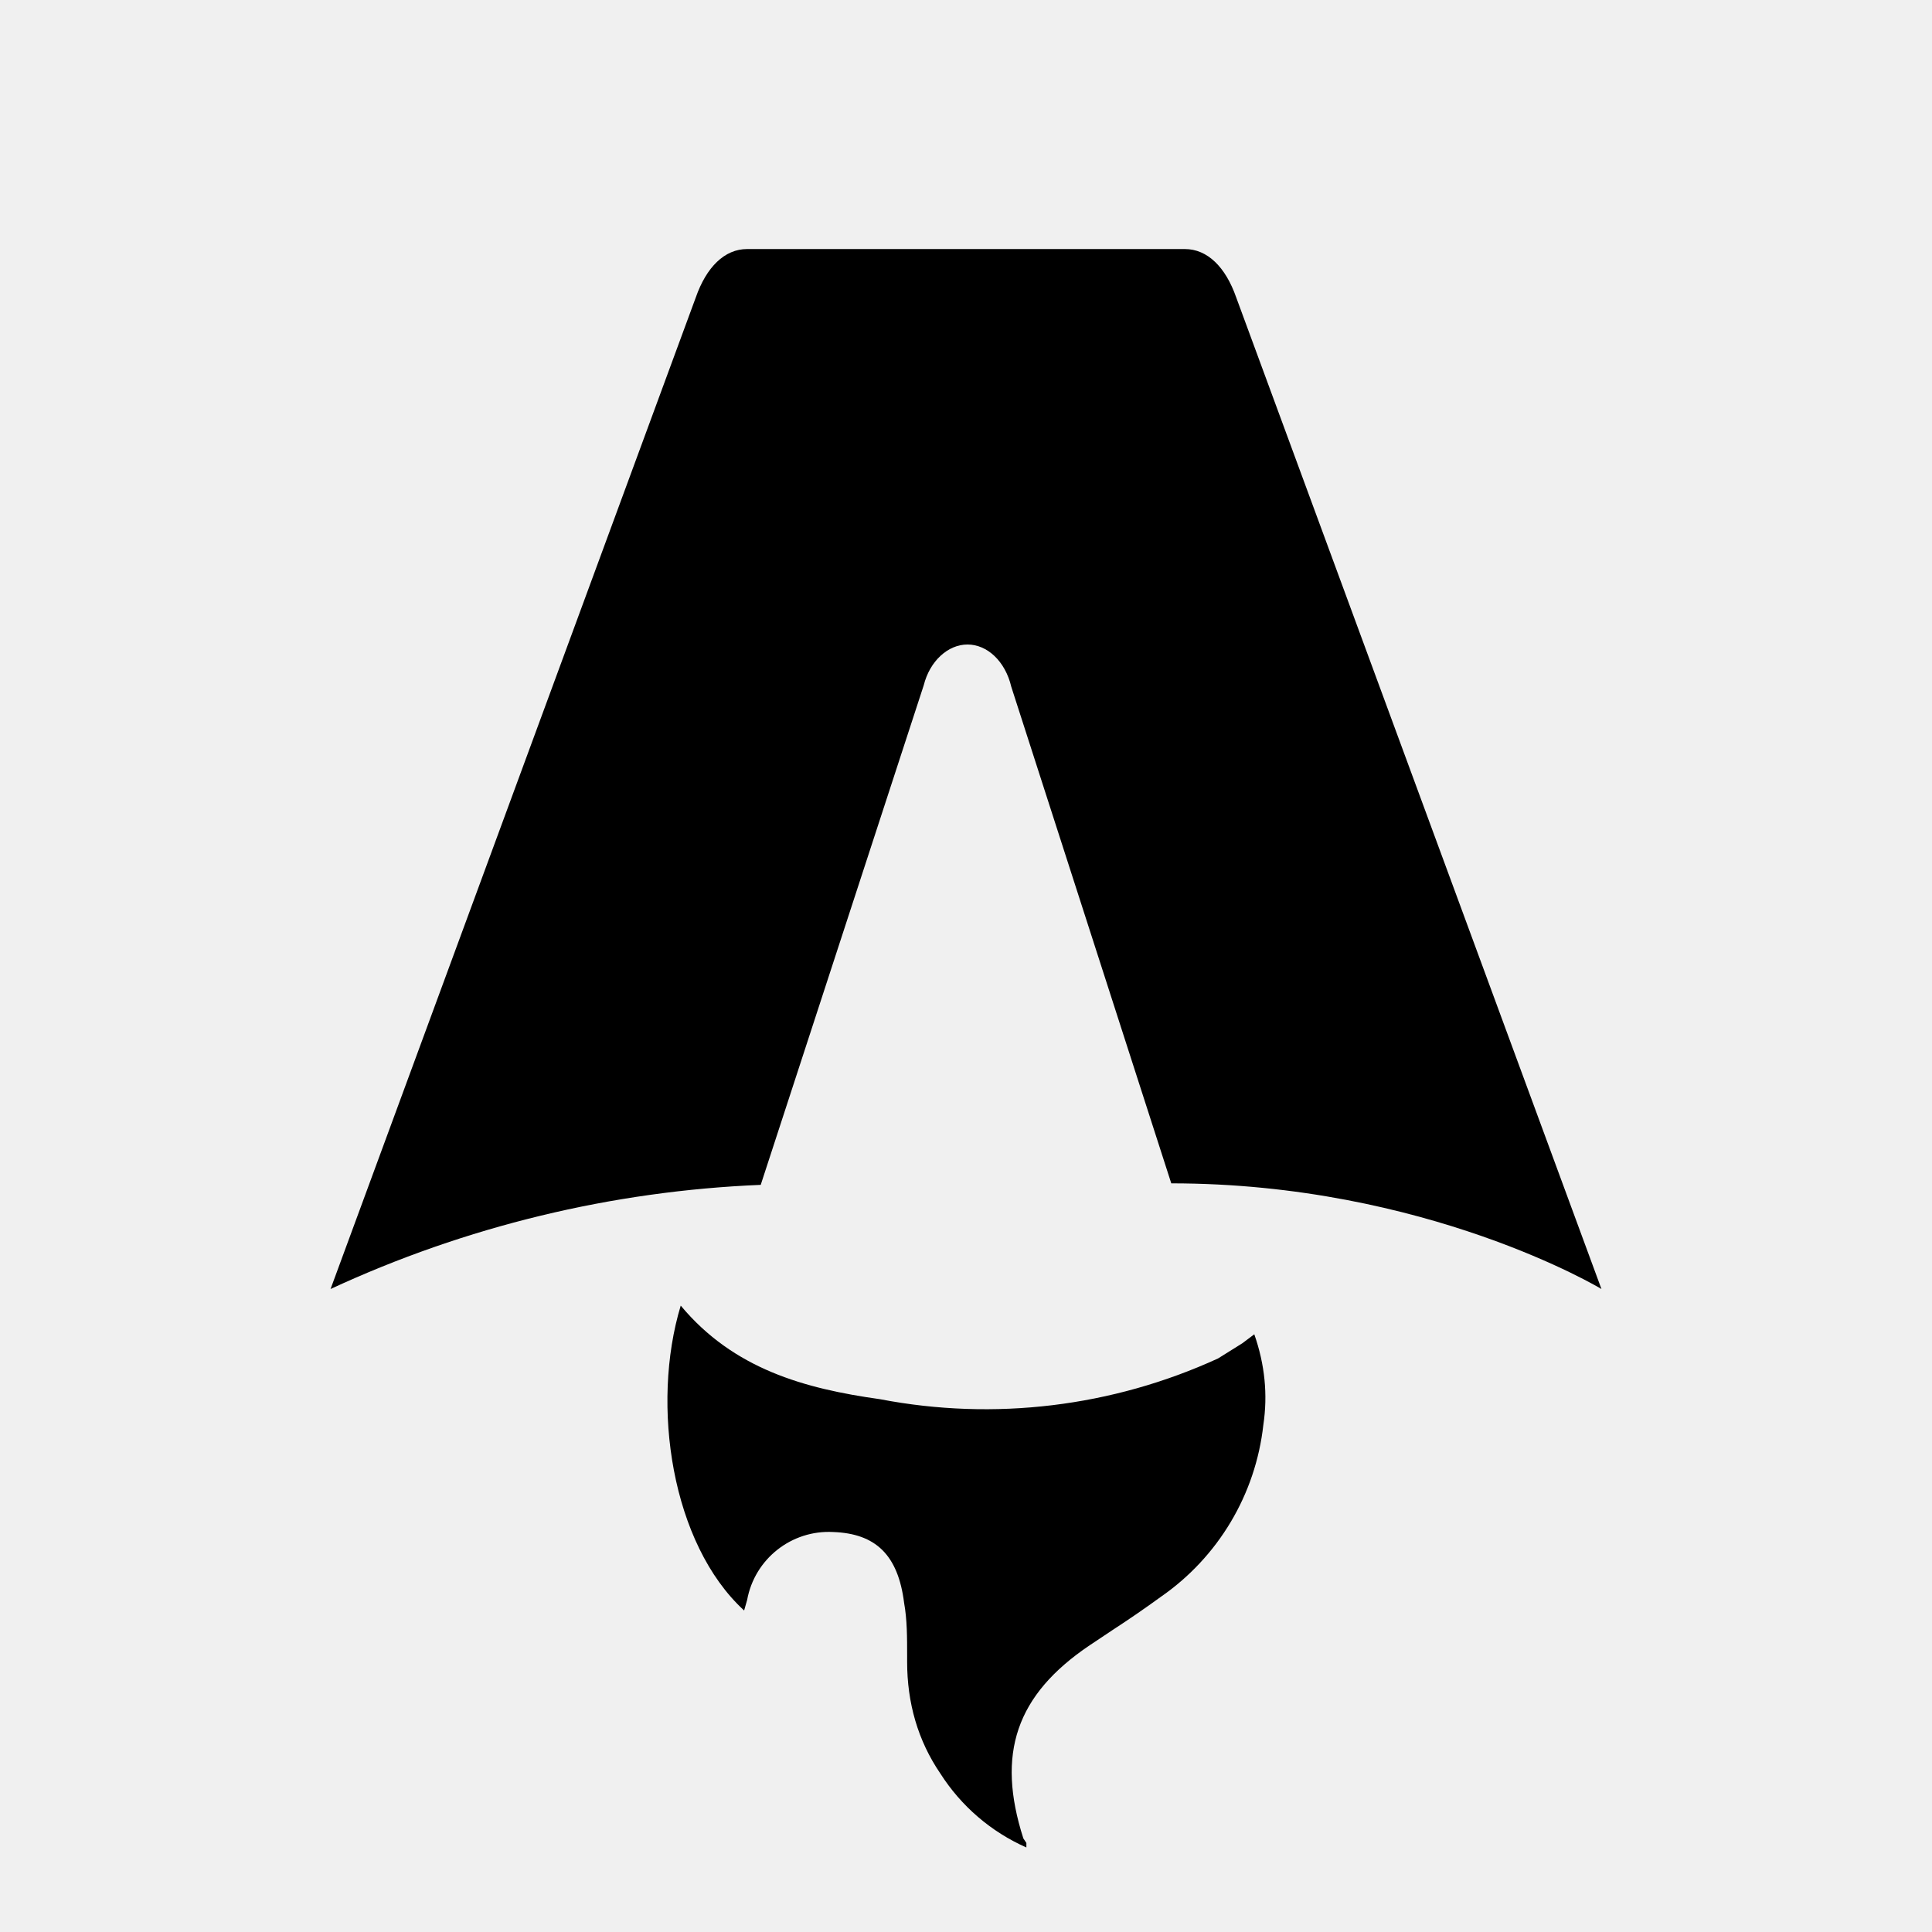
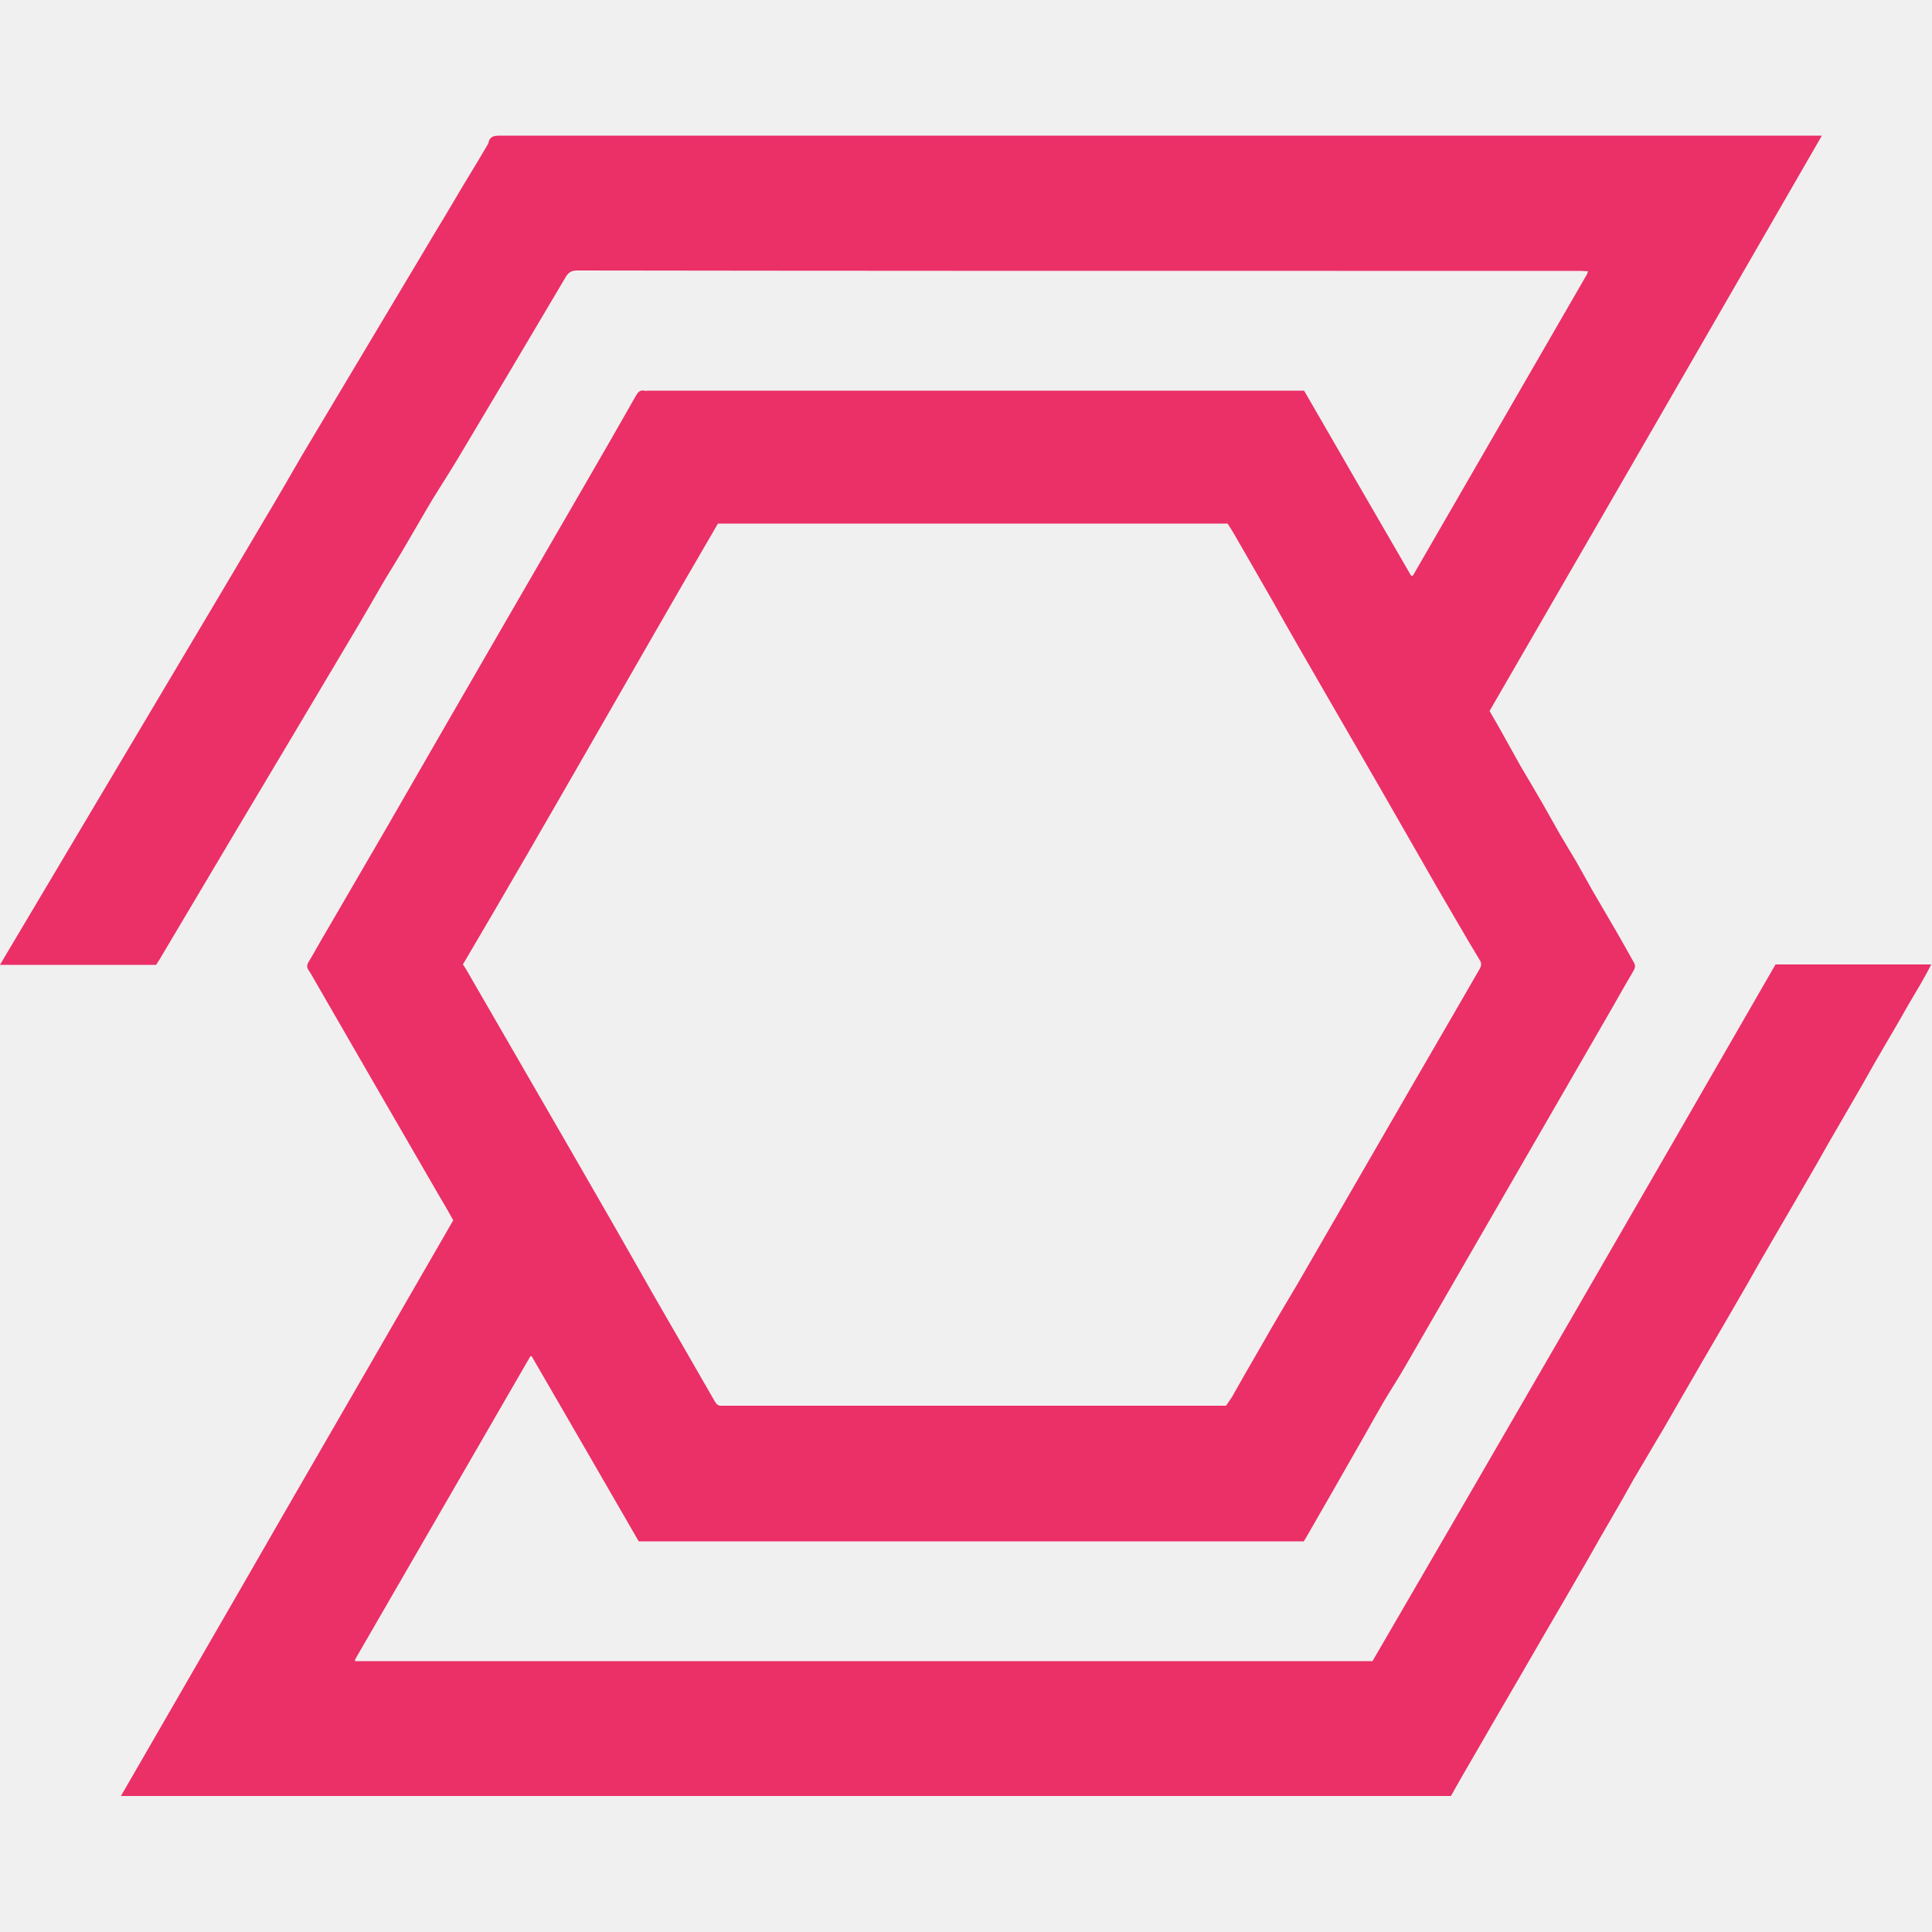
- <svg xmlns="http://www.w3.org/2000/svg" fill="none" viewBox="0 0 128 128">
-   <path d="M50.4 78.5a75.1 75.1 0 0 0-28.5 6.9l24.2-65.7c.7-2 1.9-3.2 3.4-3.2h29c1.5 0 2.7 1.2 3.4 3.2l24.2 65.7s-11.6-7-28.5-7L67 45.5c-.4-1.7-1.6-2.8-2.9-2.8-1.3 0-2.5 1.1-2.9 2.7L50.4 78.5Zm-1.1 28.2Zm-4.2-20.2c-2 6.6-.6 15.8 4.2 20.2a17.5 17.5 0 0 1 .2-.7 5.5 5.5 0 0 1 5.7-4.5c2.8.1 4.3 1.5 4.7 4.7.2 1.1.2 2.3.2 3.5v.4c0 2.7.7 5.2 2.2 7.4a13 13 0 0 0 5.7 4.9v-.3l-.2-.3c-1.8-5.6-.5-9.5 4.4-12.8l1.5-1a73 73 0 0 0 3.2-2.2 16 16 0 0 0 6.8-11.4c.3-2 .1-4-.6-6l-.8.6-1.6 1a37 37 0 0 1-22.4 2.7c-5-.7-9.7-2-13.2-6.2Z" />
-   <style>
-         path { fill: #000; }
-         @media (prefers-color-scheme: dark) {
-             path { fill: #FFF; }
-         }
-     </style>
+ <svg xmlns="http://www.w3.org/2000/svg" version="1.1" id="Layer_1" x="0px" y="0px" viewBox="0 0 500 500" enable-background="new 0 0 500 500" xml:space="preserve">
+   <g>
+     <path fill="#EB2F67" d="M459.5,249.6c13.2,0,26.6,0,40.3,0c-1.8,3.6-3.9,7-5.9,10.4c-1.9,3.4-3.9,6.8-5.9,10.2   c-2,3.4-4,6.9-5.9,10.3c-2,3.4-3.9,6.8-5.9,10.2c-2,3.4-4,6.9-5.9,10.3c-2,3.4-3.9,6.8-5.9,10.2c-2,3.4-4,6.9-6,10.3   c-2,3.4-4,6.9-5.9,10.3c-2,3.4-3.9,6.8-5.9,10.2c-2,3.4-4,6.9-6,10.3c-2,3.4-3.9,6.8-5.9,10.2c-2,3.4-3.9,6.9-6,10.3   c-1.9,3.3-3.9,6.6-5.9,10c-1.9,3.4-3.8,6.8-5.8,10.2c-2,3.4-4,6.9-5.9,10.3c-2,3.4-3.9,6.8-5.9,10.2c-2,3.4-4,6.9-6,10.3   c-2,3.4-3.9,6.8-5.9,10.2c-2,3.4-4,6.9-6,10.3c-2,3.4-3.9,6.8-5.9,10.2c-2,3.4-4,6.9-5.9,10.3c-114.7,0-229.3,0-344.2,0   c14.4-25,28.8-49.8,43.1-74.7c14.3-24.7,28.6-49.5,42.9-74.3c-1.2-2.2-2.5-4.4-3.8-6.6c-10.8-18.6-21.5-37.2-32.3-55.9   c-0.4-0.7-0.8-1.4-1.2-2c-0.6-0.8-0.7-1.5-0.1-2.4c1.5-2.5,2.9-5.1,4.4-7.6c5.1-8.8,10.2-17.5,15.3-26.3   c10.6-18.4,21.2-36.8,31.8-55.1c6.5-11.2,12.9-22.3,19.4-33.5c4.7-8.1,9.3-16.1,13.9-24.2c0.5-0.8,1-1.3,2-1.1c0.4,0.1,0.8,0,1.2,0   c55.8,0,111.6,0,167.3,0c0.7,0,1.4,0,2.3,0c9.2,16,18.5,32,27.7,47.9c0.2,0,0.2,0,0.3,0c0.1,0,0.1,0,0.2-0.1c15-26,30-51.9,45-77.9   c0.1-0.2,0.1-0.4,0.3-0.8c-0.8,0-1.4-0.1-2-0.1c-21,0-41.9,0-62.9,0c-65.6,0-131.1,0-196.7-0.1c-1.5,0-2.3,0.5-3,1.7   c-9.2,15.6-18.5,31.2-27.8,46.8c-2.1,3.5-4.3,6.9-6.4,10.3c-2.3,3.8-4.5,7.7-6.8,11.6c-1.9,3.3-3.9,6.5-5.9,9.8   c-2.9,5-5.7,9.9-8.7,14.9c-10,16.8-19.9,33.5-29.9,50.2c-6.5,11-13.1,22-19.6,33c-0.3,0.5-0.6,0.9-0.9,1.4c-13.4,0-26.8,0-40.4,0   c0.9-1.6,1.8-3,2.6-4.4c14.9-25.1,29.8-50.1,44.7-75.2c7.1-11.9,14.2-23.9,21.3-35.9c3.3-5.5,6.5-11.1,9.7-16.6   c10.5-17.6,21.1-35.3,31.6-52.9c2.4-4.1,4.9-8.1,7.3-12.2c2.9-5,6-9.9,8.9-14.9c0.1-0.2,0.3-0.4,0.3-0.6c0.4-1.9,1.7-1.9,3.2-1.9   c113.1,0,226.2,0,339.4,0c0.7,0,1.4,0,2.5,0c-28.7,49.8-57.3,99.3-86,148.9c0.9,1.6,1.8,3.1,2.7,4.7c1.8,3.2,3.6,6.5,5.4,9.7   c1.9,3.2,3.8,6.4,5.7,9.7c1.5,2.6,2.9,5.2,4.4,7.8c1.4,2.4,2.9,4.8,4.3,7.2c1.4,2.5,2.8,5,4.2,7.5c2,3.4,3.9,6.7,5.9,10.1   c1.6,2.8,3.2,5.6,4.8,8.5c0.5,0.9,0.1,1.6-0.3,2.3c-1.7,2.9-3.4,5.8-5,8.7c-17.9,31-35.8,62-53.7,93c-1.8,3.2-3.8,6.2-5.7,9.4   c-1.8,3.1-3.6,6.3-5.4,9.5c-5,8.8-10,17.5-15,26.2c-0.1,0.2-0.3,0.4-0.4,0.6c-57.3,0-114.6,0-172.1,0c-9.2-16-18.5-32-27.7-47.9   c-0.1,0-0.2,0-0.3,0c-0.1,0-0.1,0-0.1,0.1c-15.1,26.1-30.1,52.1-45.2,78.2c-0.1,0.1-0.1,0.3-0.1,0.6c87.8,0,175.5,0,263.3,0   C390.3,369.6,424.9,309.7,459.5,249.6z M185.8,135.5c-22.1,37.9-43.7,76.3-66,114.1c0.5,0.7,0.9,1.3,1.2,1.9c8.7,15,17.3,30,26,45   c7.4,12.8,14.8,25.7,22.1,38.6c3,5.2,6,10.4,9,15.6c2.3,4,4.6,8,6.9,12c0.4,0.7,0.9,1.2,1.8,1.1c0.3,0,0.7,0,1,0   c42.6,0,85.2,0,127.8,0c0.6,0,1.1,0,1.7,0c0.5-0.7,1-1.5,1.5-2.2c2.6-4.6,5.2-9.2,7.9-13.8c3-5.3,6.1-10.5,9.2-15.7   c13.2-22.8,26.3-45.6,39.5-68.3c2.5-4.3,4.9-8.5,7.4-12.8c0.5-0.8,0.7-1.5,0.3-2.3c-1-1.7-2-3.3-3-5c-3.9-6.7-7.8-13.3-11.6-20   c-4-7-8.1-14.1-12.1-21.1c-4.3-7.5-8.7-15-13-22.5c-4.8-8.3-9.6-16.6-14.3-25c-3.2-5.6-6.4-11.1-9.6-16.7c-0.6-1-1.2-2-1.8-2.9   C273.7,135.5,229.9,135.5,185.8,135.5z" />
+   </g>
+   <g>
+ </g>
+   <g>
+ </g>
+   <g>
+ </g>
+   <g>
+ </g>
+   <g>
+ </g>
+   <g>
+ </g>
+   <g>
+ </g>
+   <g>
+ </g>
+   <g>
+ </g>
+   <g>
+ </g>
+   <g>
+ </g>
+   <g>
+ </g>
+   <g>
+ </g>
+   <g>
+ </g>
+   <g>
+ </g>
</svg>
